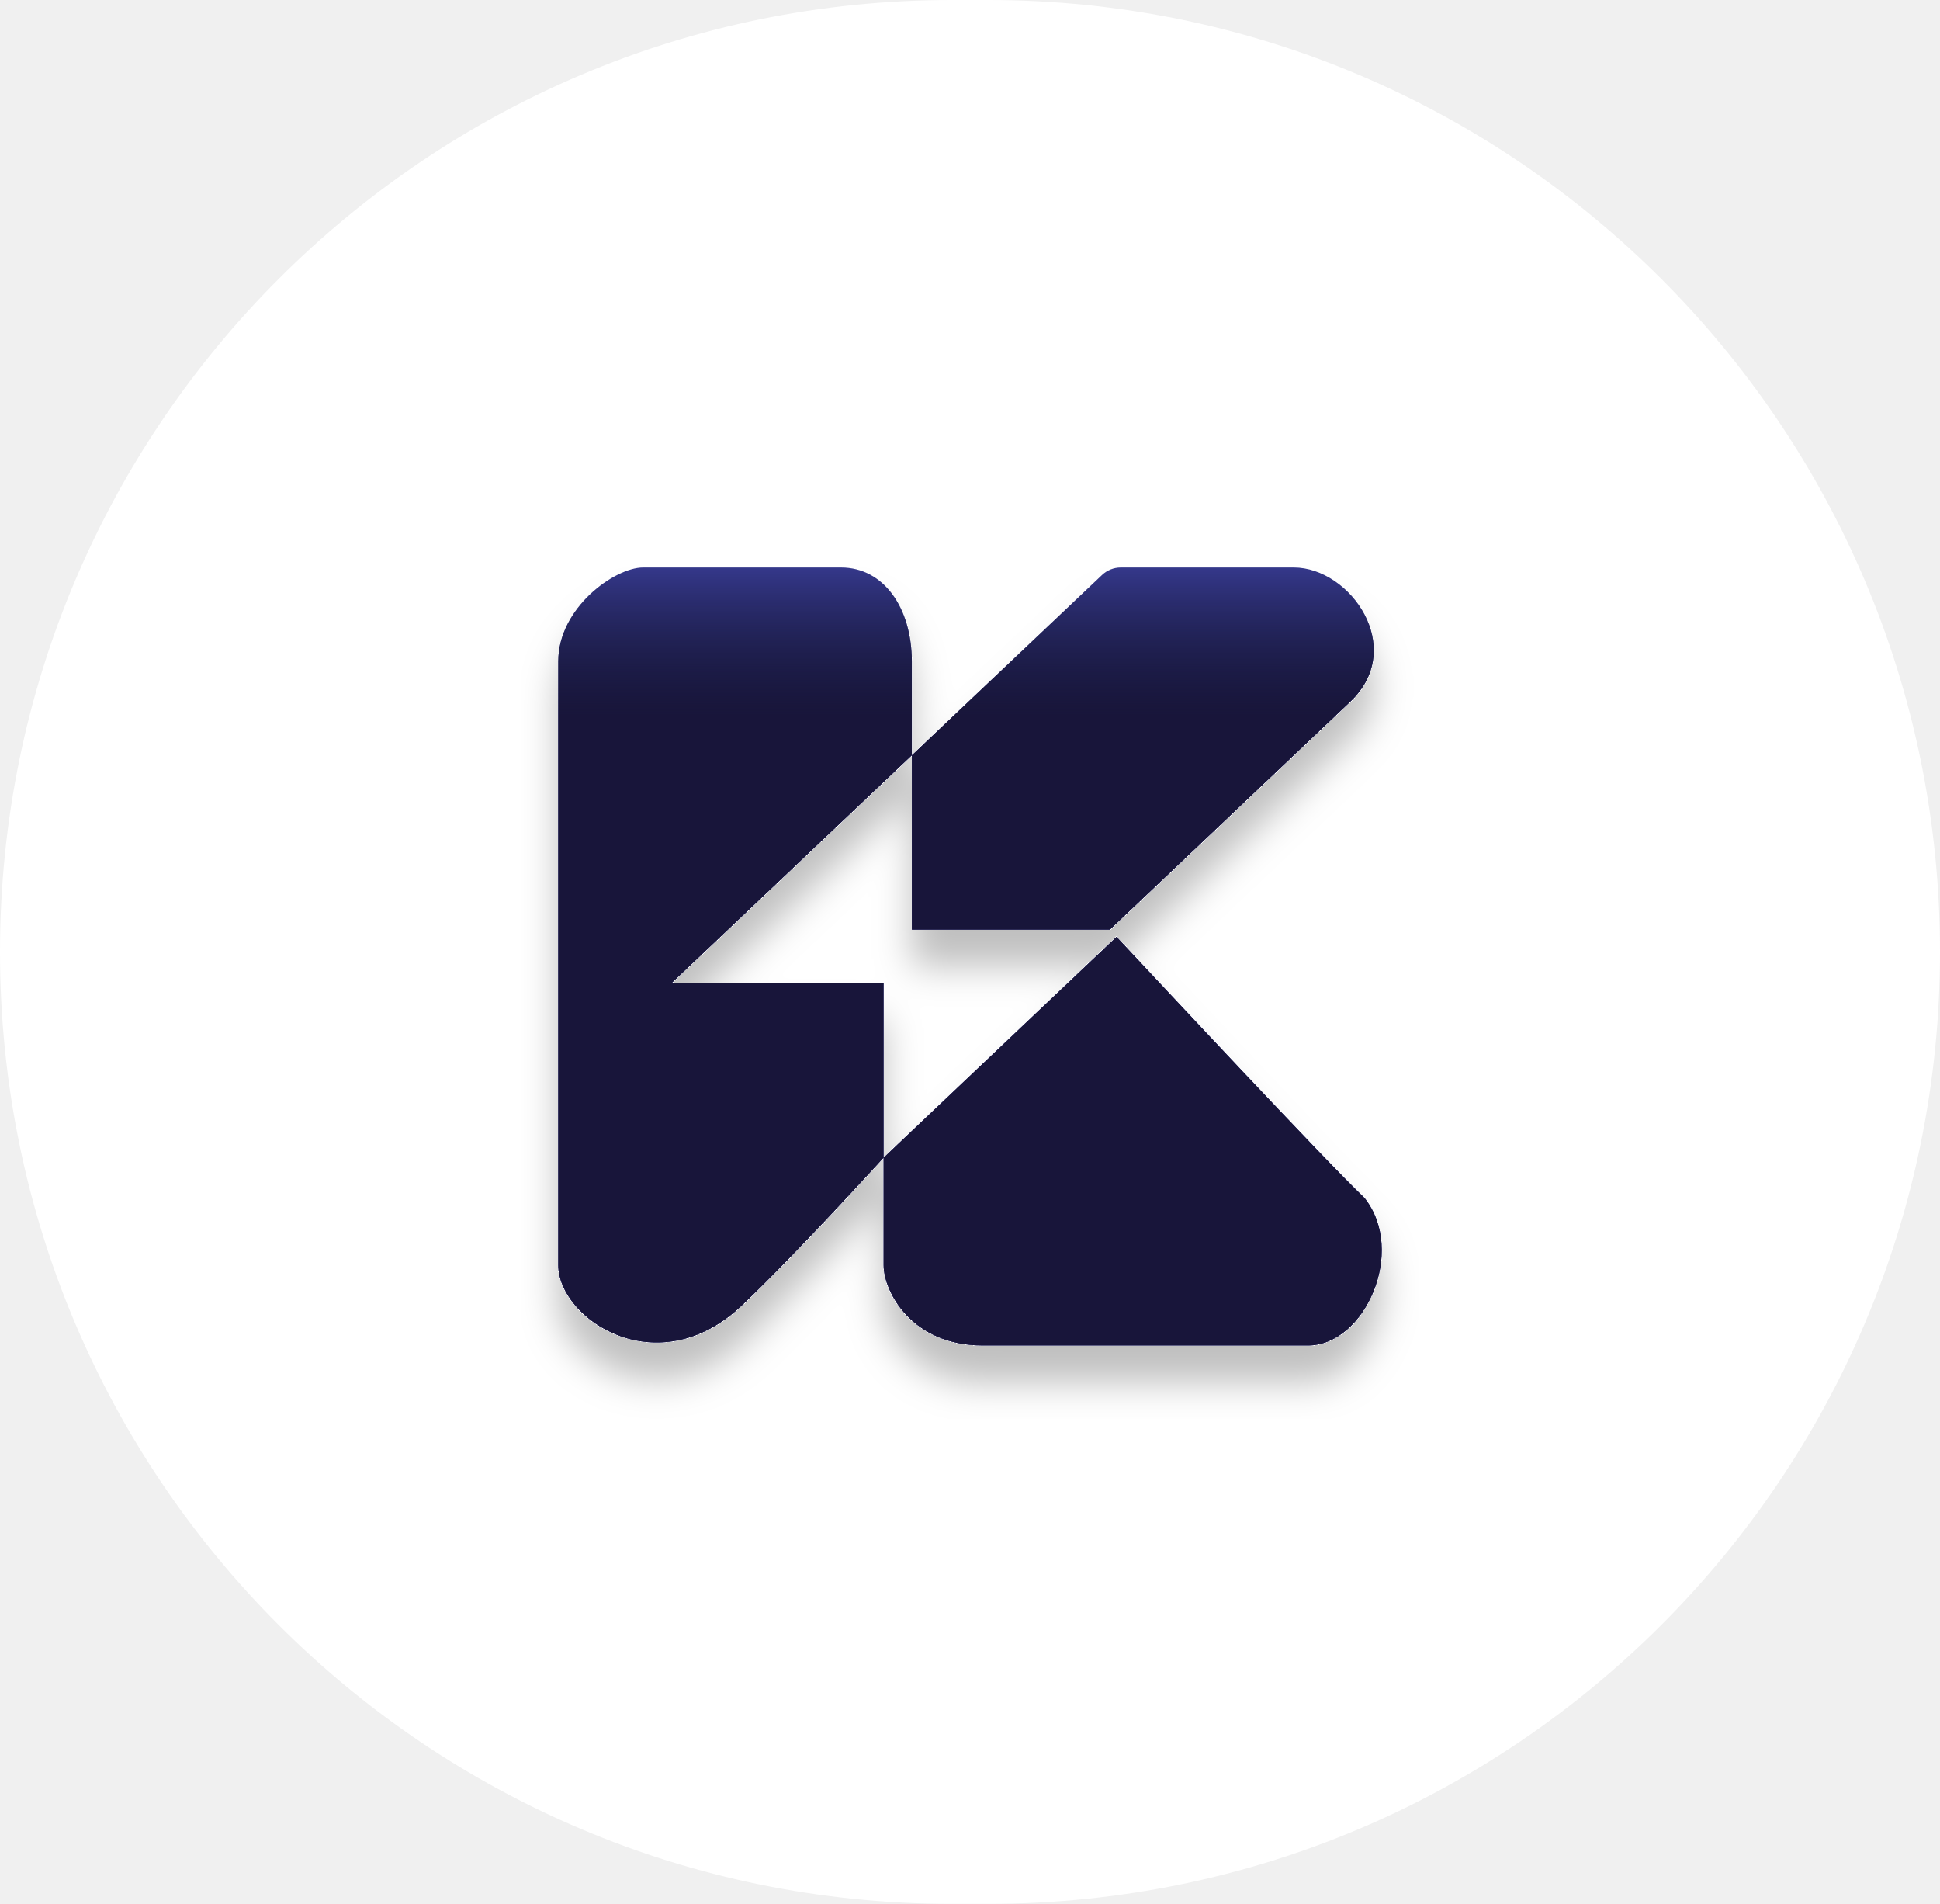
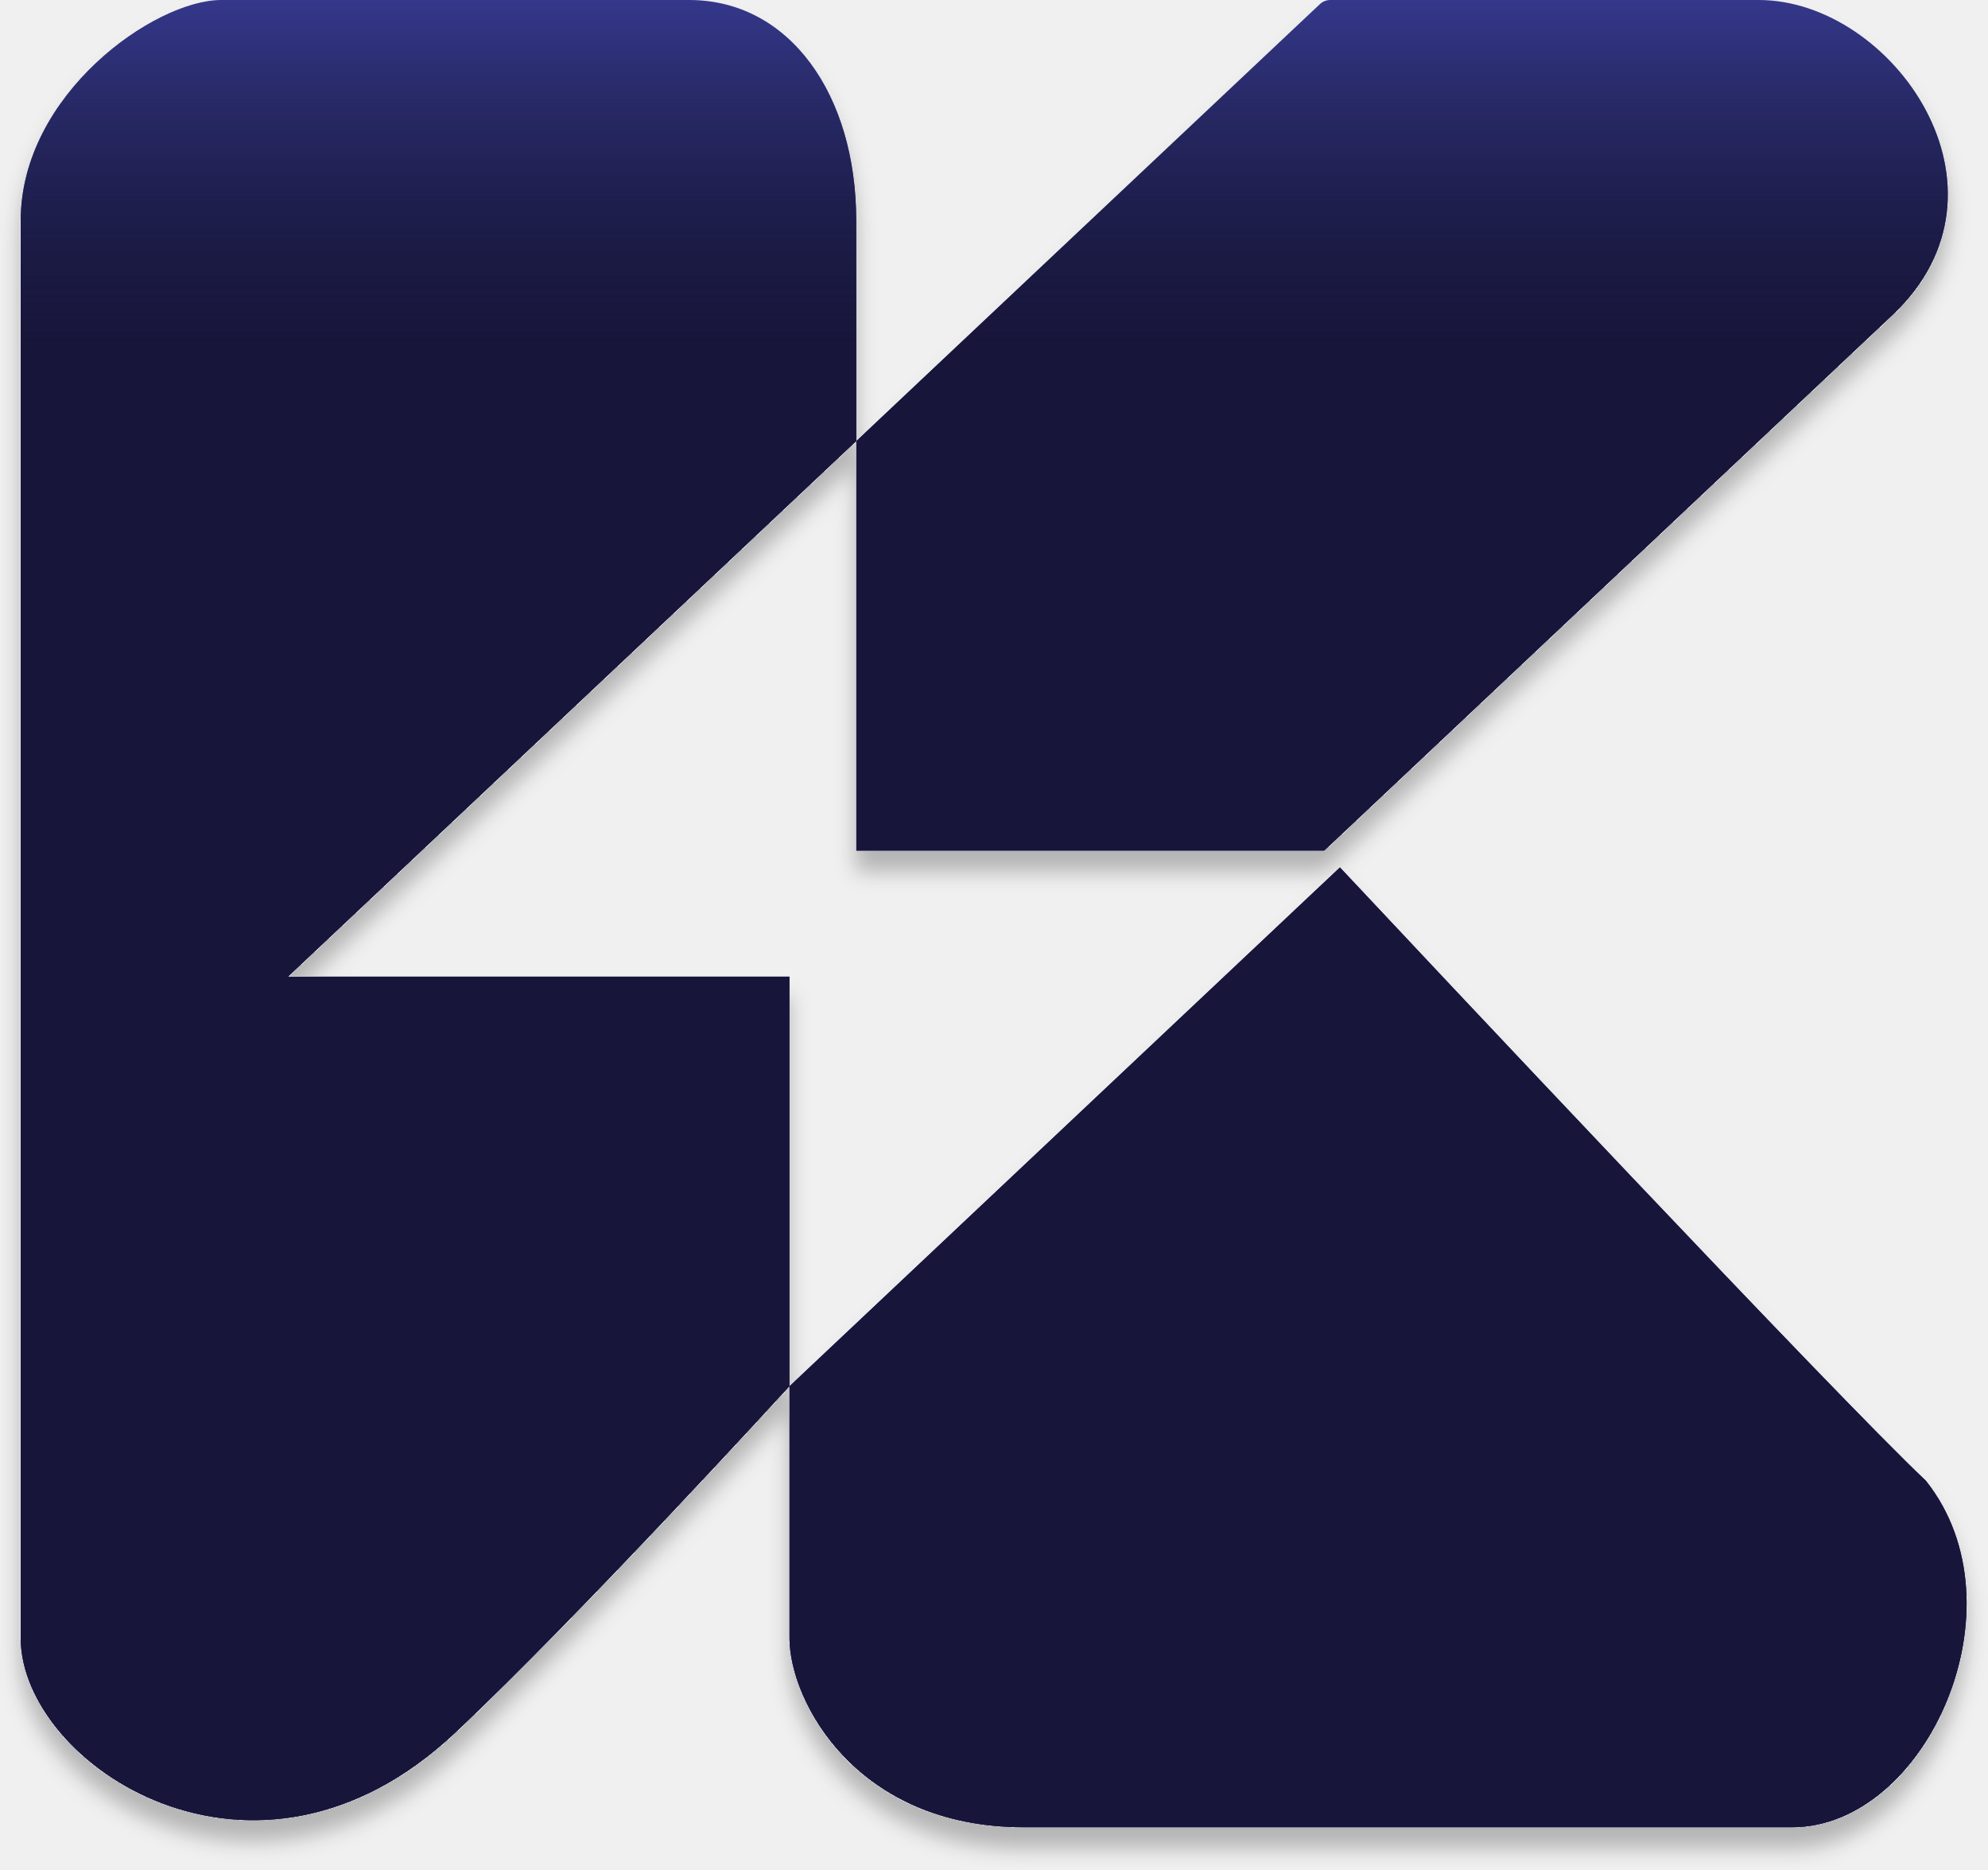
- <svg xmlns="http://www.w3.org/2000/svg" width="212" height="208" viewBox="0 0 212 208" fill="none">
-   <rect width="212" height="208" rx="104" fill="white" />
-   <g filter="url(#filter0_d_0_4)">
-     <path fill-rule="evenodd" clip-rule="evenodd" d="M61 72.259V138.207C61 144.069 71.821 151.397 81.097 142.603C86.974 137.032 96.556 126.483 96.556 126.483V138.207C96.556 141.138 99.647 147 107.377 147H142.932C149.116 147 153.754 136.741 149.116 130.879C144.967 126.946 125.975 106.596 122.015 102.347L96.556 126.483L96.556 107.431H73.367L99.647 82.517V101.569L121.29 101.569L147.57 76.655C153.754 70.793 147.57 62 141.387 62H122.479C121.711 62 120.979 62.294 120.422 62.823L99.647 82.517V72.259C99.647 66.397 96.556 62 91.918 62H70.275C67.184 62 61 66.397 61 72.259Z" fill="#35388B" />
-     <path fill-rule="evenodd" clip-rule="evenodd" d="M61 72.259V138.207C61 144.069 71.821 151.397 81.097 142.603C86.974 137.032 96.556 126.483 96.556 126.483V138.207C96.556 141.138 99.647 147 107.377 147H142.932C149.116 147 153.754 136.741 149.116 130.879C144.967 126.946 125.975 106.596 122.015 102.347L96.556 126.483L96.556 107.431H73.367L99.647 82.517V101.569L121.29 101.569L147.57 76.655C153.754 70.793 147.57 62 141.387 62H122.479C121.711 62 120.979 62.294 120.422 62.823L99.647 82.517V72.259C99.647 66.397 96.556 62 91.918 62H70.275C67.184 62 61 66.397 61 72.259Z" fill="url(#paint0_linear_0_4)" />
+ <svg xmlns="http://www.w3.org/2000/svg" width="385" height="362" viewBox="0 0 385 362" fill="none">
+   <g filter="url(#filter0_d_0_5)">
+     <path fill-rule="evenodd" clip-rule="evenodd" d="M4 42.699V317.19C4 341.589 49.313 372.088 88.153 335.49C112.764 312.299 152.886 268.392 152.886 268.392V317.19C152.886 329.39 165.833 353.789 198.199 353.789H347.085C372.978 353.789 392.398 311.09 372.978 286.691C355.607 270.322 276.078 185.62 259.494 167.934L152.886 268.392V189.094H55.786L165.833 85.397L165.833 164.695L256.459 164.695L366.505 60.998C392.398 36.599 366.505 0 340.612 0H257.616C256.851 0 256.149 0.292 255.592 0.817L165.833 85.397V42.699C165.833 18.299 152.886 0 133.466 0H42.84C29.893 0 4 18.299 4 42.699Z" fill="#35388B" />
+     <path fill-rule="evenodd" clip-rule="evenodd" d="M4 42.699V317.19C4 341.589 49.313 372.088 88.153 335.49C112.764 312.299 152.886 268.392 152.886 268.392V317.19C152.886 329.39 165.833 353.789 198.199 353.789H347.085C372.978 353.789 392.398 311.09 372.978 286.691C355.607 270.322 276.078 185.62 259.494 167.934L152.886 268.392V189.094H55.786L165.833 85.397L165.833 164.695L256.459 164.695L366.505 60.998C392.398 36.599 366.505 0 340.612 0H257.616C256.851 0 256.149 0.292 255.592 0.817L165.833 85.397V42.699C165.833 18.299 152.886 0 133.466 0H42.84C29.893 0 4 18.299 4 42.699Z" fill="url(#paint0_linear_0_5)" />
  </g>
  <defs>
-     <filter id="filter0_d_0_4" x="57" y="62" width="98" height="93" filterUnits="userSpaceOnUse" color-interpolation-filters="sRGB">
+     <filter id="filter0_d_0_5" x="0" y="0" width="384.867" height="361.789" filterUnits="userSpaceOnUse" color-interpolation-filters="sRGB">
      <feFlood flood-opacity="0" result="BackgroundImageFix" />
      <feColorMatrix in="SourceAlpha" type="matrix" values="0 0 0 0 0 0 0 0 0 0 0 0 0 0 0 0 0 0 127 0" result="hardAlpha" />
      <feOffset dy="4" />
      <feGaussianBlur stdDeviation="2" />
      <feComposite in2="hardAlpha" operator="out" />
      <feColorMatrix type="matrix" values="0 0 0 0 0 0 0 0 0 0 0 0 0 0 0 0 0 0 0.25 0" />
-       <feBlend mode="normal" in2="BackgroundImageFix" result="effect1_dropShadow_0_4" />
-       <feBlend mode="normal" in="SourceGraphic" in2="effect1_dropShadow_0_4" result="shape" />
+       <feBlend mode="normal" in2="BackgroundImageFix" result="effect1_dropShadow_0_5" />
+       <feBlend mode="normal" in="SourceGraphic" in2="effect1_dropShadow_0_5" result="shape" />
    </filter>
-     <linearGradient id="paint0_linear_0_4" x1="106" y1="62" x2="106" y2="147" gradientUnits="userSpaceOnUse">
+     <linearGradient id="paint0_linear_0_5" x1="192.434" y1="0" x2="192.434" y2="353.789" gradientUnits="userSpaceOnUse">
      <stop stop-opacity="0" />
      <stop offset="0.19" stop-color="#18153A" />
      <stop offset="0.865" stop-color="#18153A" />
    </linearGradient>
  </defs>
</svg>
